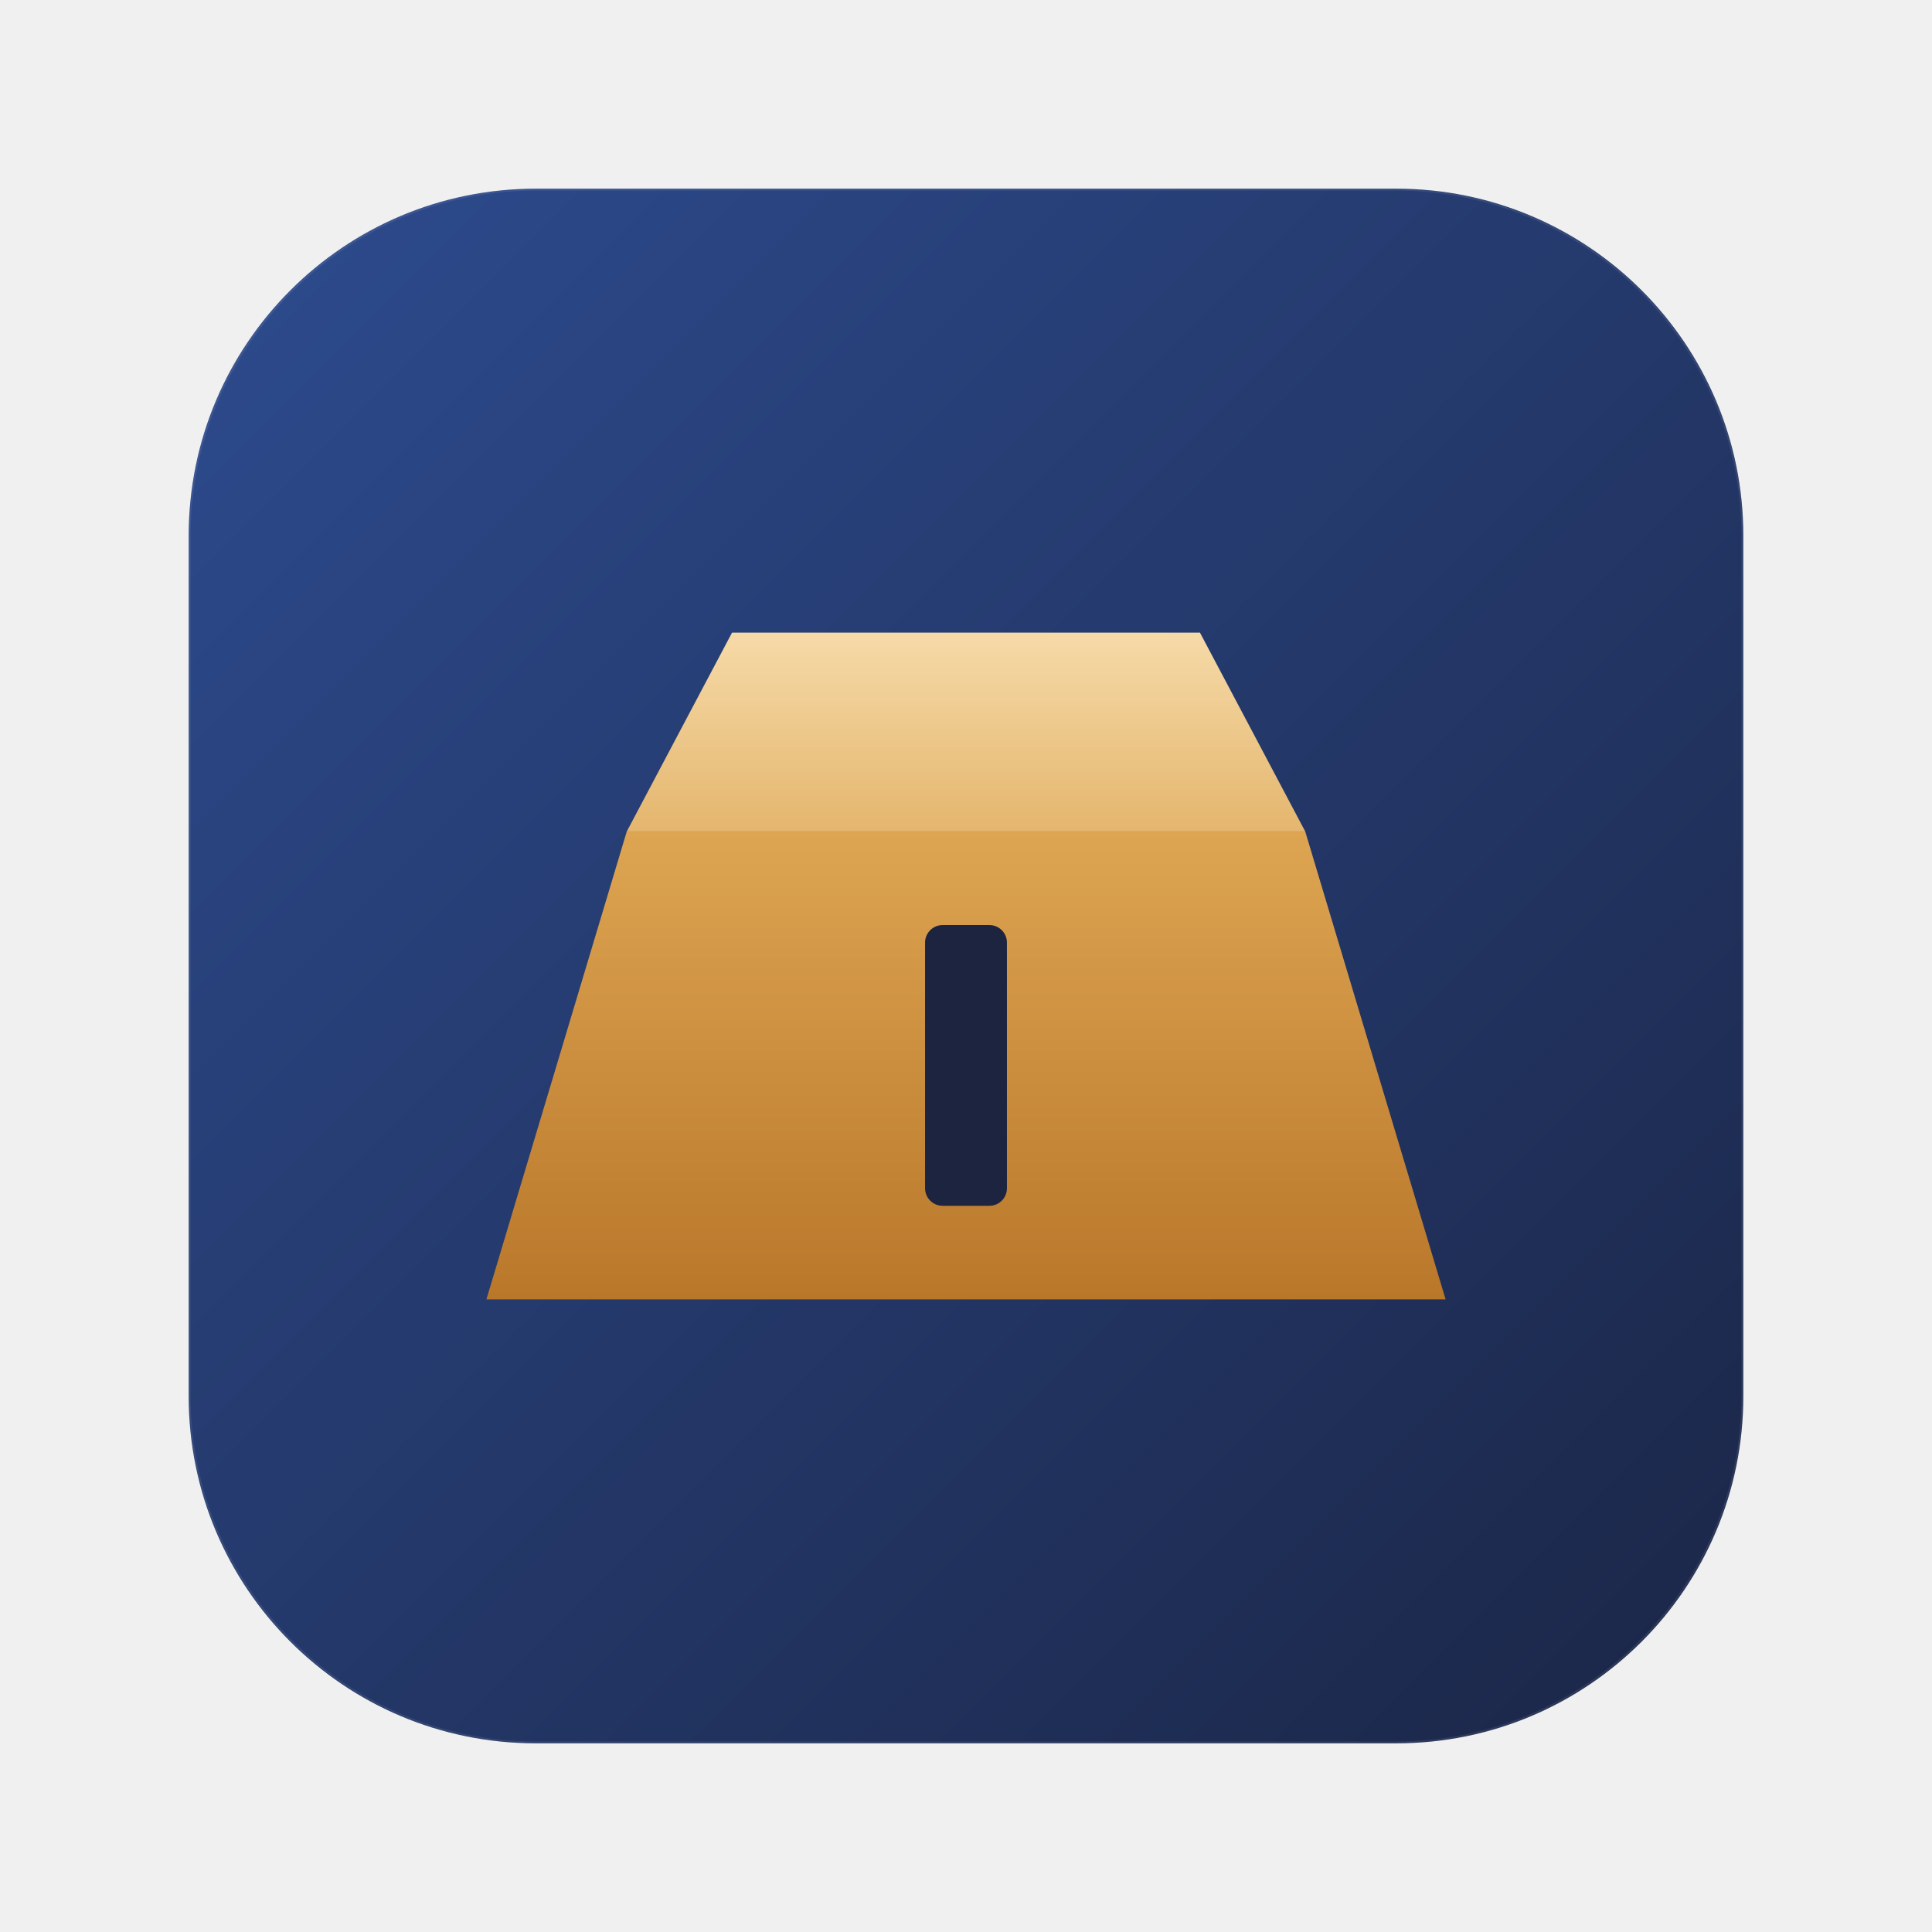
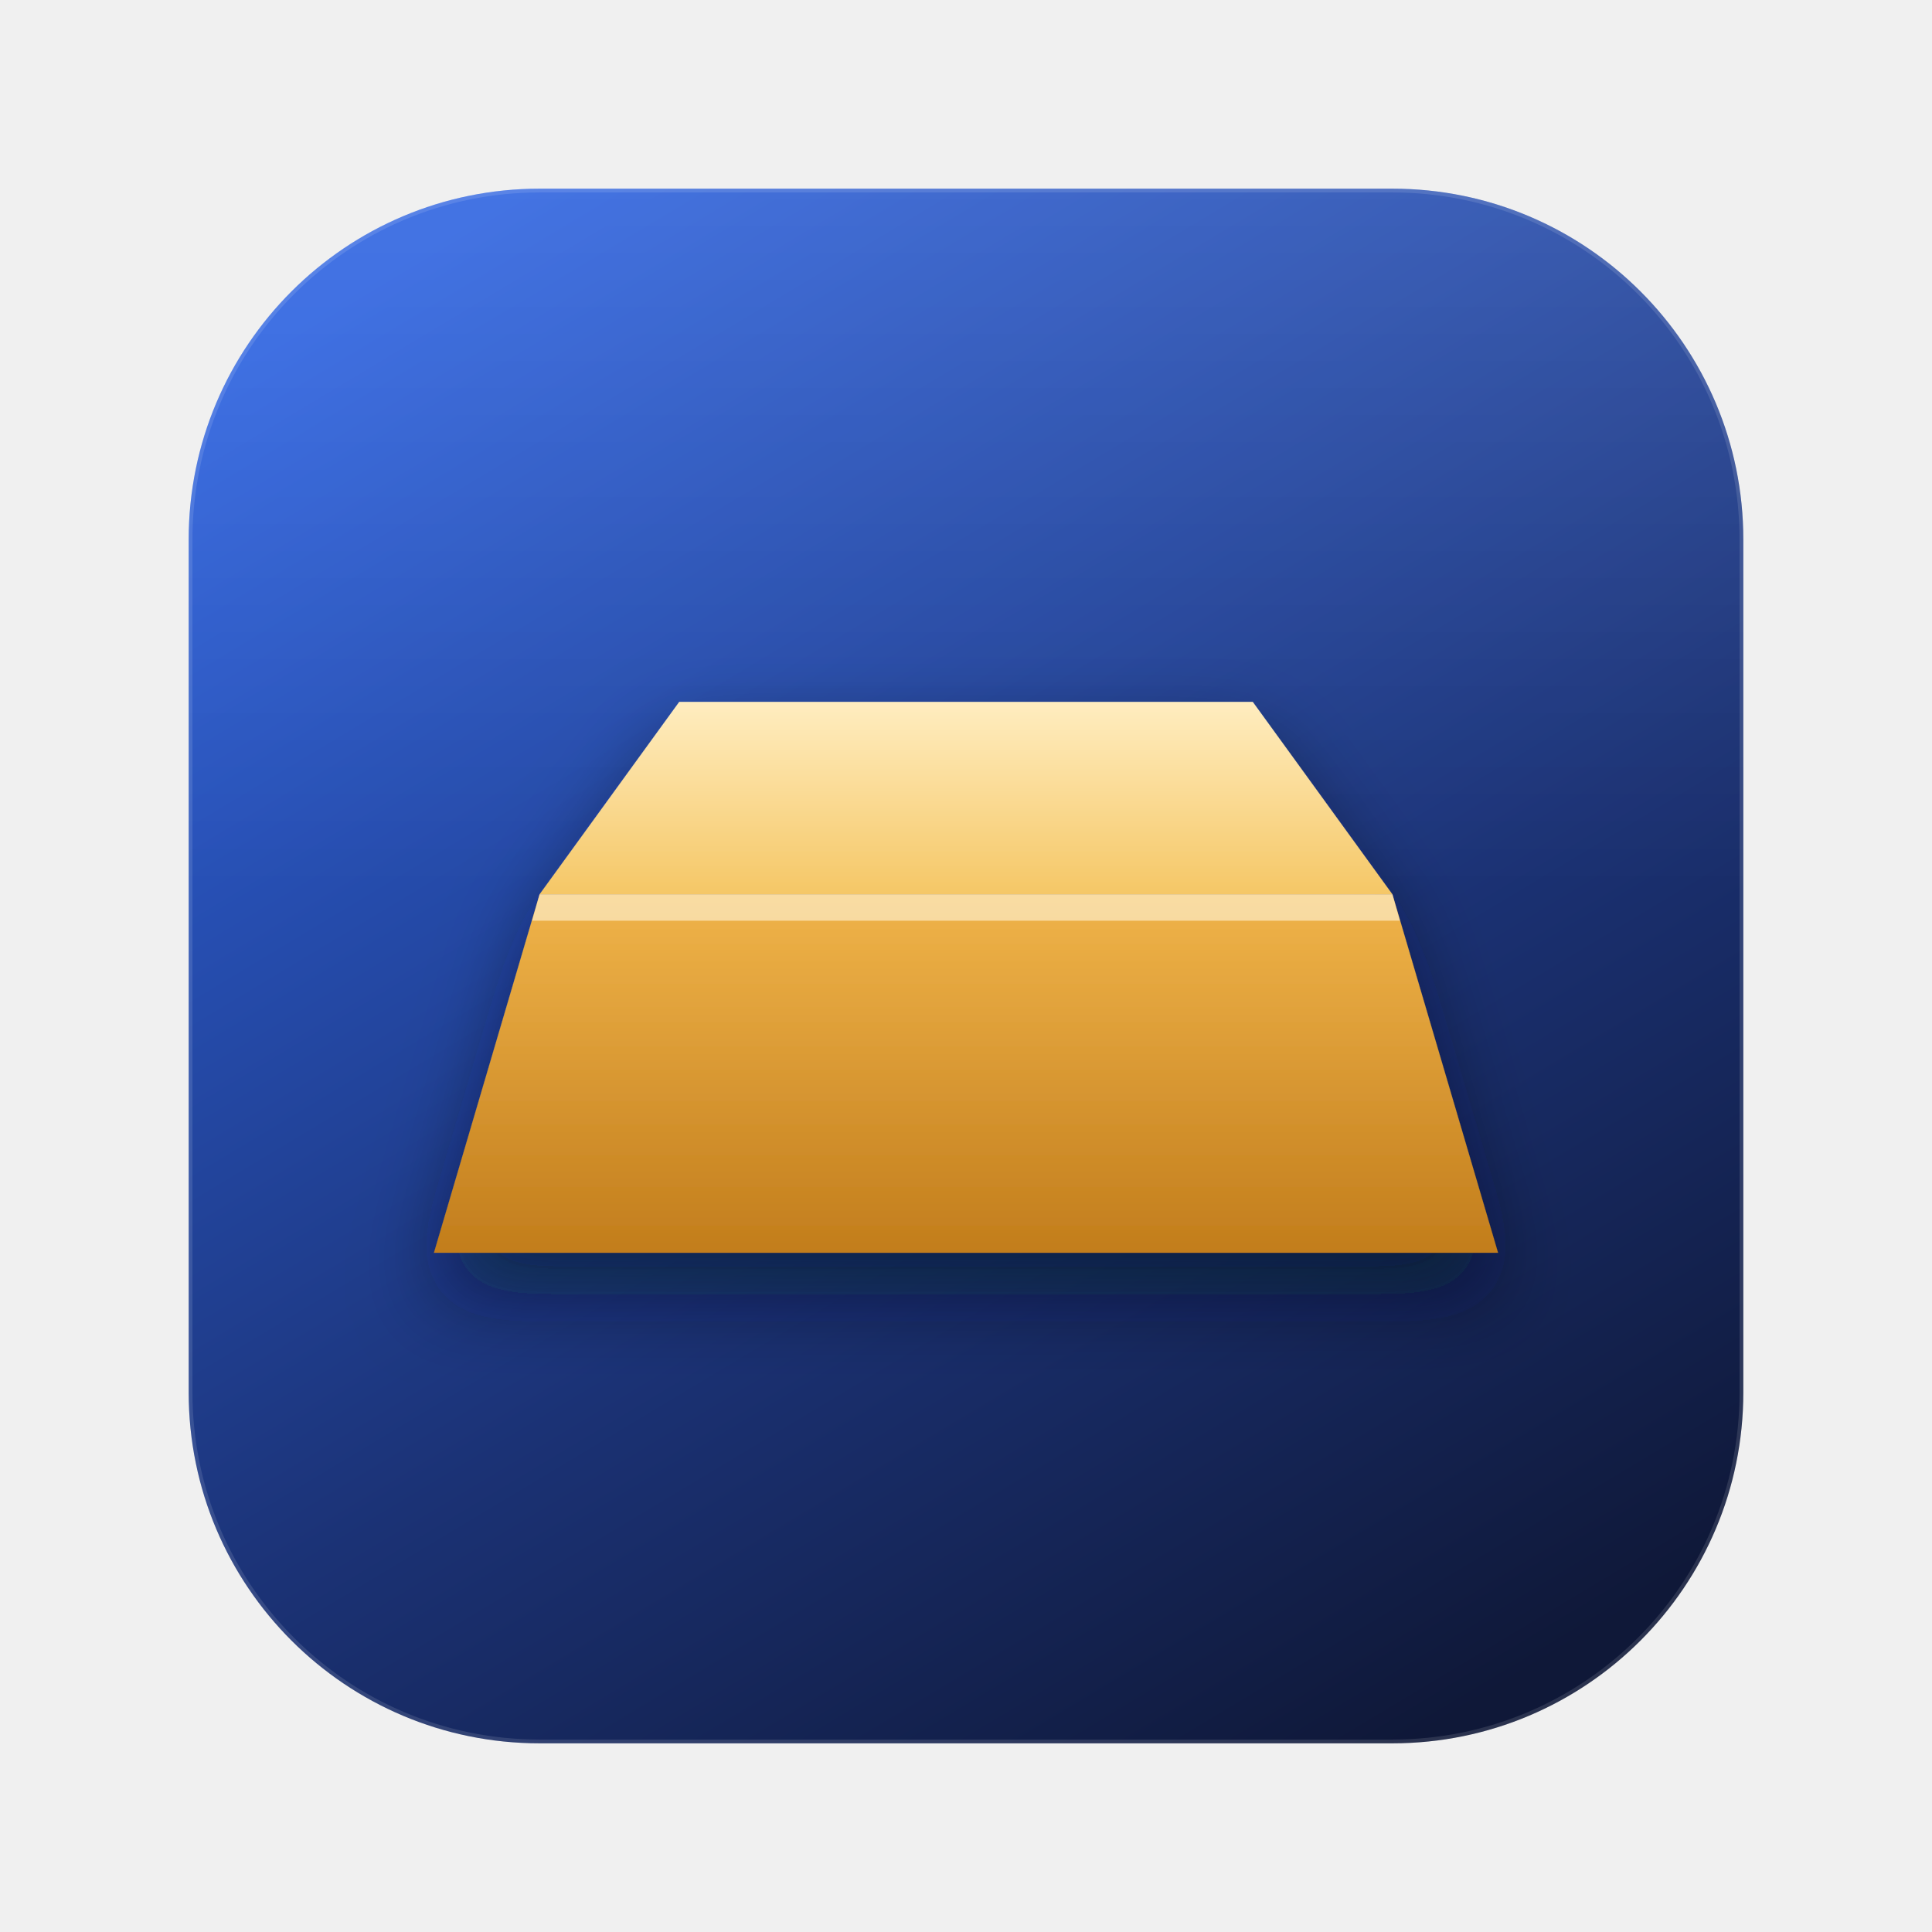
<svg xmlns="http://www.w3.org/2000/svg" viewBox="0 0 1024 1024" width="1024" height="1024">
  <defs>
-     <linearGradient id="bg" x1="0" y1="0" x2="1" y2="1">
-       <stop offset="0" stop-color="#2D4B8E" />
-       <stop offset="1" stop-color="#1B2647" />
+     <linearGradient id="bg" x1="0.2" y1="0" x2="0.8" y2="1">
+       <stop offset="0" stop-color="#2F64E0" />
+       <stop offset="0.6" stop-color="#1B3275" />
+       <stop offset="1" stop-color="#0F1838" />
+     </linearGradient>
+     <linearGradient id="sheen" x1="0" y1="0" x2="0" y2="1">
+       <stop offset="0" stop-color="#FFFFFF" stop-opacity="0.10" />
+       <stop offset="0.45" stop-color="#FFFFFF" stop-opacity="0" />
+     </linearGradient>
+     <linearGradient id="top" x1="0" y1="0" x2="0" y2="1">
+       <stop offset="0" stop-color="#FFEDC0" />
+       <stop offset="1" stop-color="#F5C766" />
    </linearGradient>
    <linearGradient id="front" x1="0" y1="0" x2="0" y2="1">
-       <stop offset="0" stop-color="#DDA552" />
-       <stop offset="1" stop-color="#B9772A" />
+       <stop offset="0" stop-color="#F0B44A" />
+       <stop offset="1" stop-color="#C27D1C" />
    </linearGradient>
-     <linearGradient id="top" x1="0" y1="0" x2="0" y2="1">
-       <stop offset="0" stop-color="#F6DAA8" />
-       <stop offset="1" stop-color="#E4B66E" />
-     </linearGradient>
+     <filter id="shadow" x="-20%" y="-20%" width="140%" height="170%">
+       <feDropShadow dx="0" dy="22" stdDeviation="22" flood-color="#050A1E" flood-opacity="0.55" />
+     </filter>
  </defs>
-   <rect x="100" y="100" width="824" height="824" rx="184" fill="url(#bg)" />
-   <rect x="100.5" y="100.5" width="823" height="823" rx="184" fill="none" stroke="#FFFFFF" stroke-opacity="0.08" />
-   <g transform="translate(512 512) scale(3.1) translate(-128 -133)">
-     <polygon points="88,76 168,76 186,110 70,110" fill="url(#top)" />
-     <polygon points="70,110 186,110 210,190 46,190" fill="url(#front)" />
-     <rect x="121" y="126" width="14" height="48" rx="3" fill="#1C2440" />
+   <rect x="100" y="100" width="824" height="824" rx="186" fill="url(#bg)" />
+   <rect x="100" y="100" width="824" height="824" rx="186" fill="url(#sheen)" />
+   <rect x="101" y="101" width="822" height="822" rx="185" fill="none" stroke="#FFFFFF" stroke-opacity="0.12" stroke-width="2" />
+   <g filter="url(#shadow)">
+     <polygon points="360,372 664,372 738,474 286,474" fill="url(#top)" />
+     <polygon points="286,474 738,474 794,664 230,664" fill="url(#front)" />
+     <polygon points="286,474 738,474 742,488 282,488" fill="#FFF6DE" opacity="0.6" />
  </g>
</svg>
